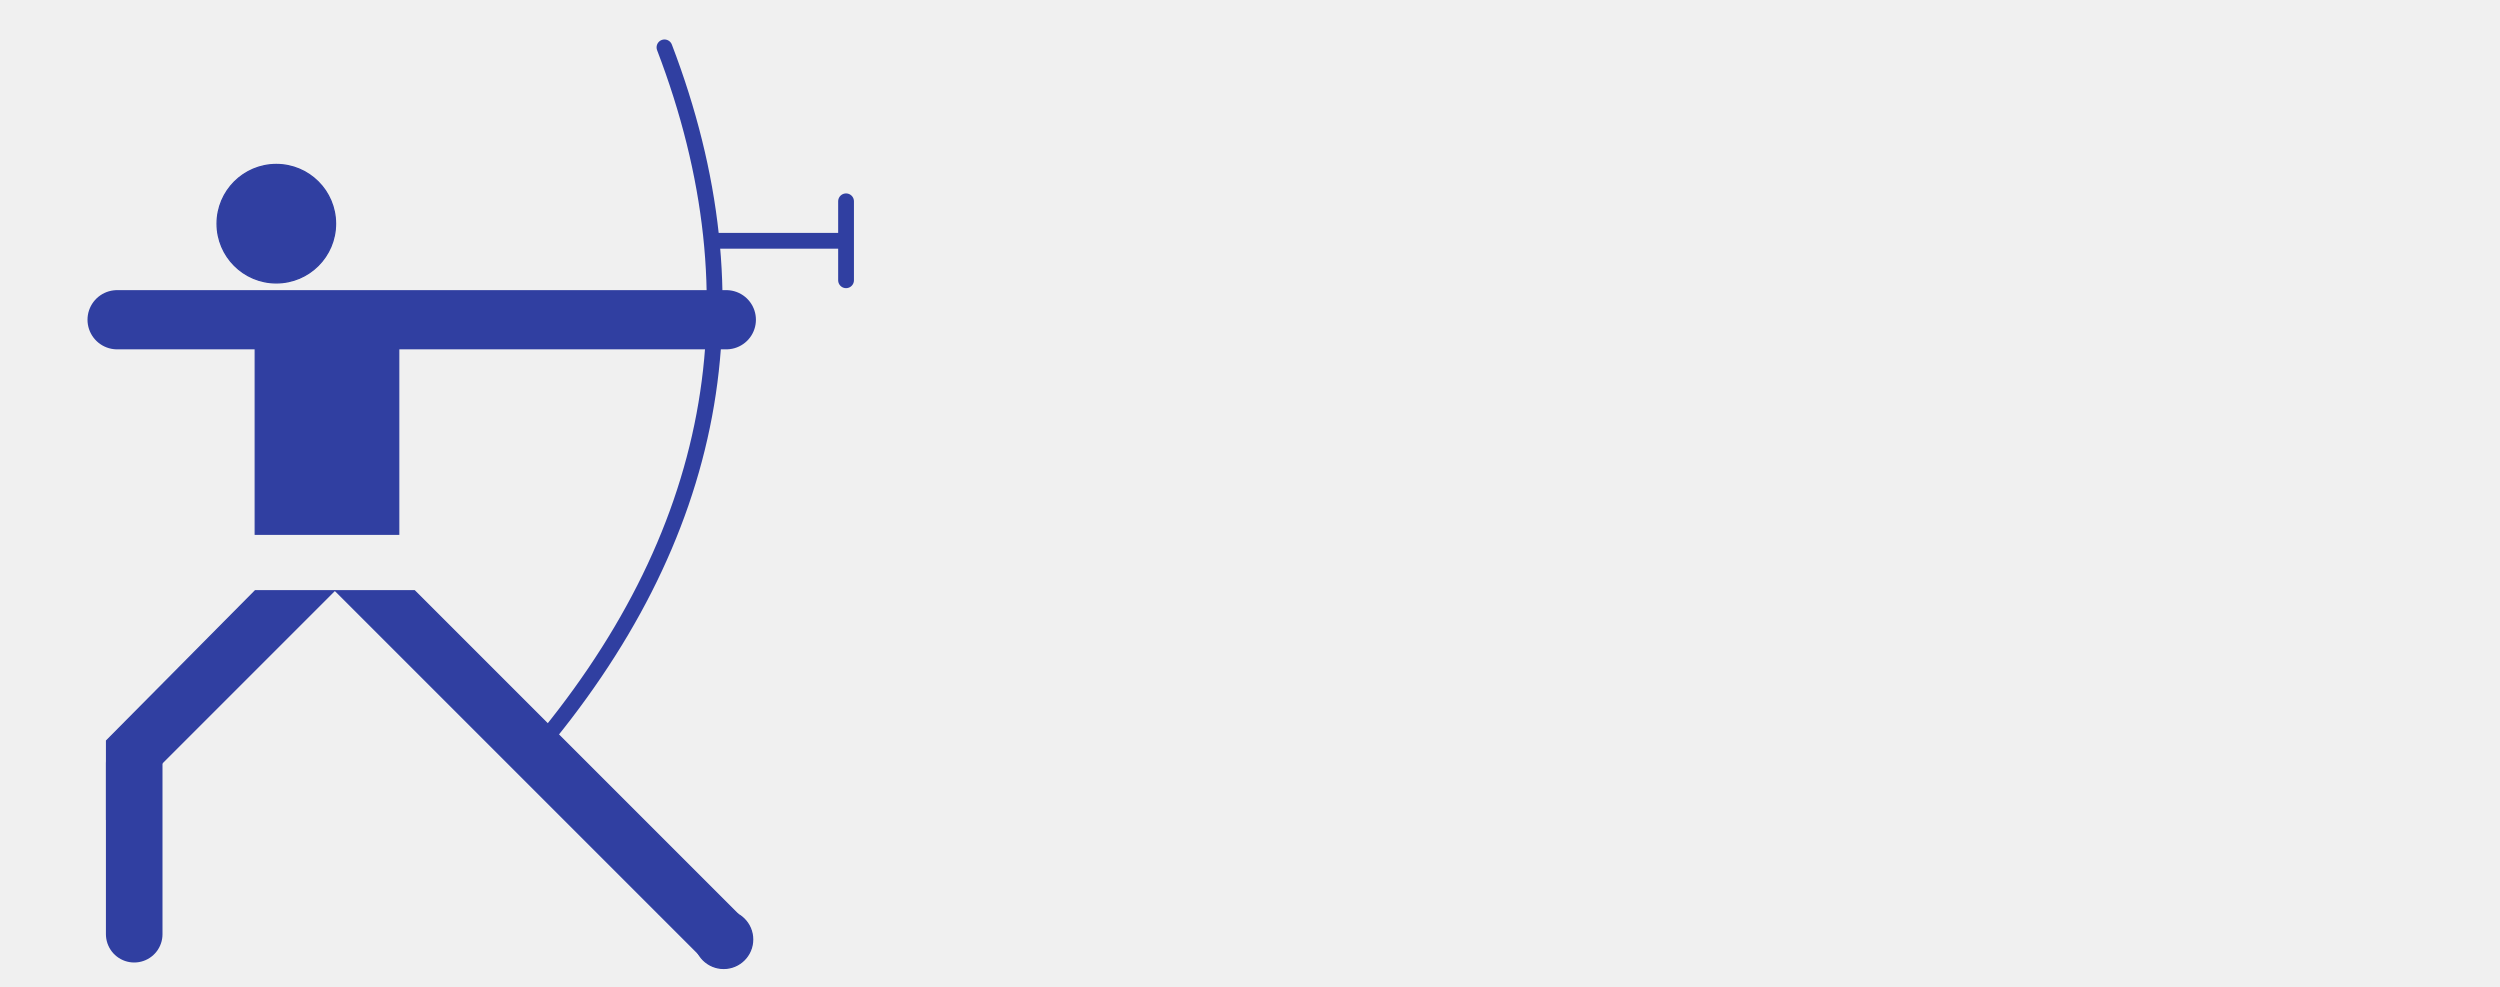
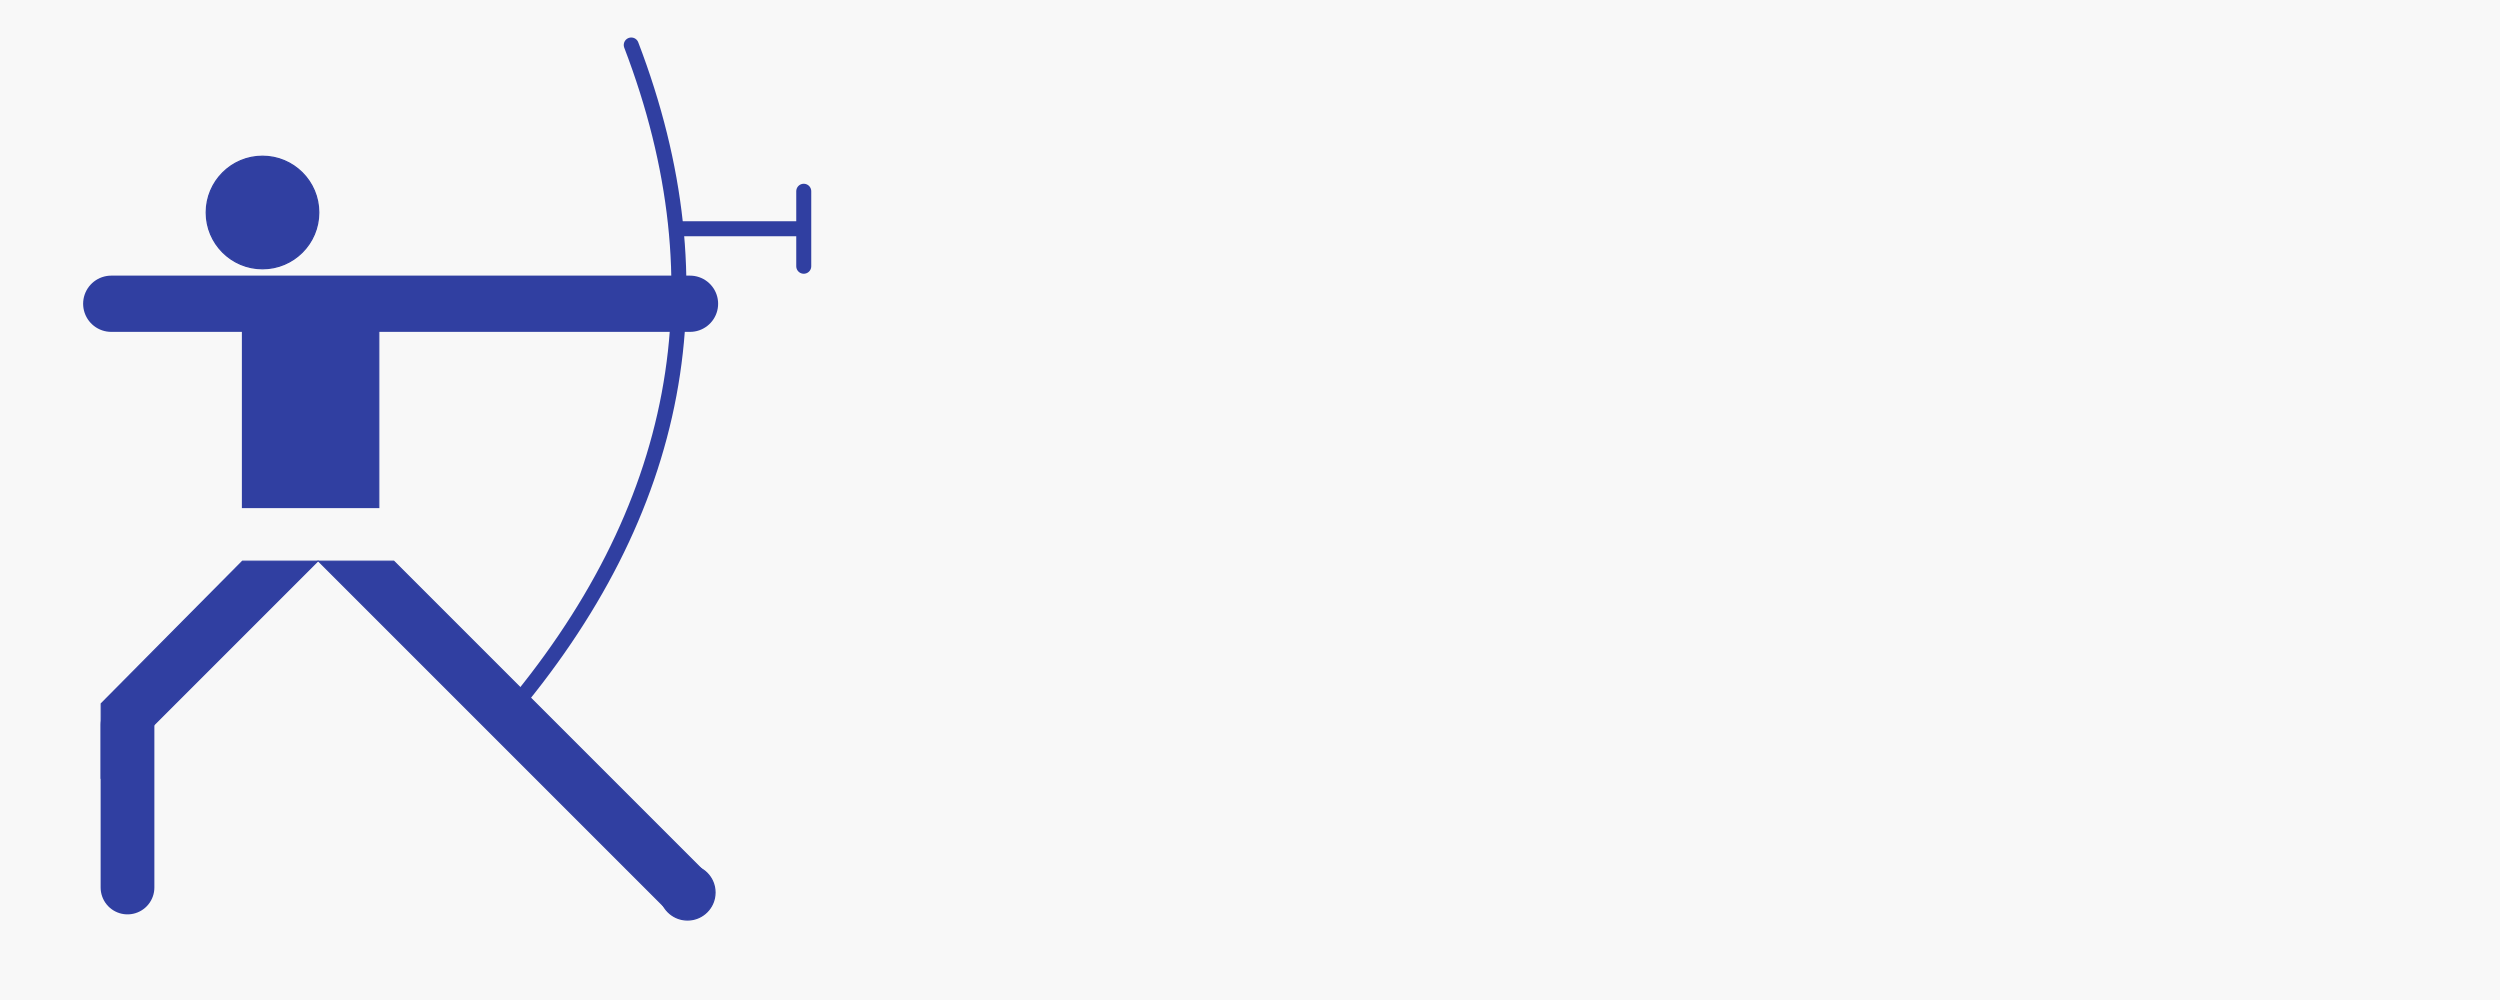
- <svg xmlns="http://www.w3.org/2000/svg" xmlns:xlink="http://www.w3.org/1999/xlink" viewBox="0 0 1900 750" background="aliceblue">
+ <svg xmlns="http://www.w3.org/2000/svg" xmlns:xlink="http://www.w3.org/1999/xlink" viewBox="0 0 2000 800">
  <defs>
    <marker id="startarrow" markerWidth="10" markerHeight="7" refX="0" refY="3.5" orient="auto">
      <polygon points="10 0, 10 7, 0 3.5" />
    </marker>
    <marker id="endarrow" markerWidth="10" markerHeight="7" refX="10" refY="3.5" orient="auto" markerUnits="strokeWidth">
      <polygon points="0 0, 10 3.5, 0 7" />
    </marker>
    <g id="target" stroke-width="0.5" fill="none">
      <circle r="50" stroke="black" fill="black" />
      <circle r="40" stroke="white" stroke-width="1px" />
      <circle r="30" stroke="white" stroke-width="1px" />
      <circle r="20" stroke="white" stroke-width="1px" />
      <circle r="10" stroke="black" fill="yellow" />
      <circle r="5" stroke="black" fill="none" stroke-width="1px" />
      <line x1="-2" y1="0" x2="2" y2="0" stroke="black" stroke-width="1px" />
      <line x1="0" y1="-2" x2="0" y2="2" stroke="black" stroke-width="1px" />
    </g>
    <mask id="mask" x="0" y="0" width="80" height="30">
      <rect width="50" height="50" fill="#fff" />
      <circle cx="25" cy="25" r="20" />
    </mask>
    <g id="sight">
      <rect x="0" y="0" width="50" height="50" mask="url(#mask)" />
      <circle r="20" cx="25" cy="25" stroke="red" stroke-width="2" fill="none" />
      <circle r="4" cx="25" cy="25" stroke="red" fill="red" />
      <rect x="0" y="0" width="50" height="50" fill="none" stroke="red" stroke-width="2px" />
    </g>
  </defs>
- 	
+   <rect x="0" y="0" width="2000" height="1000" fill="#f8f8f8" />
// kotiranje
	<g fill="black" stroke="black" stroke-width="2px" font-family="Comic Sans MS" font-size="30px">
		// a
		<g opacity="0">
      <path d="M643,170 L643, 100" />
      <path d="M253,170 L253, 100" />
      <path d="M253,115 L643, 115" marker-end="url(#endarrow)" marker-start="url(#startarrow)" />
      <animate id="animation1" attributeName="opacity" from="0" to="1" dur="2s" begin="1s" fill="freeze" />
    </g>
    <text x="420" y="100" opacity="0">a
			<animate id="animation2" attributeName="opacity" from="0" to="1" dur="2s" begin="animation1.end" fill="freeze" />
    </text>
		// b
		<g opacity="0">
      <path d="M643,155 L673, 155" />
      <path d="M643,169 L673, 169" />
      <path d="M663,115 L663, 155" marker-end="url(#endarrow)" />
      <path d="M663,210 L663, 169" marker-end="url(#endarrow)" />
      <animate id="animation3" attributeName="opacity" from="0" to="1" dur="2s" begin="animation2.end" fill="freeze" />
    </g>
    <text x="683" y="145" opacity="0">b
			<animate id="animation4" attributeName="opacity" from="0" to="1" dur="2s" begin="animation3.end" fill="freeze" />
    </text>
    <use xlink:href="#target" transform="translate(1800,170)" opacity="0">
      <animate id="animation5" attributeName="opacity" from="0" to="1" dur="2s" begin="animation4.end" fill="freeze" />
    </use>

		// C
		<g opacity="0">
      <path d="M253,700 L253, 770" />
      <path d="M1800,700 L1800, 770" />
      <path d="M253,750 L1800, 750" marker-end="url(#endarrow)" marker-start="url(#startarrow)" />
      <animate id="animation6" attributeName="opacity" from="0" to="1" dur="2s" begin="animation5.end" fill="freeze" />
    </g>
    <text x="1000" y="720" opacity="0">C
			<animate id="animation7" attributeName="opacity" from="0" to="1" dur="2s" begin="animation6.end" fill="freeze" />
    </text>

		// D
		<g opacity="0">
      <path d="M253,168 L1874,171" />
      <path d="M253,168 L1875,119" />
      <path d="M1865,80 L1865, 120" marker-end="url(#endarrow)" />
      <path d="M1865,210 L1865, 170" marker-end="url(#endarrow)" />
      <animate id="animation9" attributeName="opacity" from="0" to="1" dur="2s" begin="animation8.end" fill="freeze" />
    </g>
    <text x="1860" y="155" opacity="0">D
			<animate id="animation10" attributeName="opacity" from="0" to="1" dur="2s" begin="animation9.end" fill="freeze" />
    </text>
    <g transform="translate(1500,-100)">
      <use xlink:href="#sight" id="Sight" opacity="0">
        <animateTransform xlink:href="#Sight" attributeName="transform" type="translate" from="0,0" to="275,221" dur="2s" begin="animation7.end" fill="freeze" repeacount="indefinite" />
        <animate id="animation8" attributeName="opacity" from="0" to="1" dur="2s" begin="animation7.end" fill="freeze" />
      </use>
    </g>
  </g>
  <g fill="#303fa1" stroke="#303fa1">
		// glava
		<circle cx="210" cy="170" r="45" />
		// lok
		<path d="M505,36 Q616,326 404,574" stroke-width="12px" fill="transparent" stroke-linecap="round" />
    <line x1="540" y1="183" x2="643" y2="183" stroke-width="12px" />
    <line x1="643" y1="153" x2="643" y2="213" stroke-width="12px" stroke-linecap="round" />
		// roke	
		<line x1="89" y1="243" x2="552" y2="243" stroke-width="45px" stroke-linecap="round" />
		// trup
		<rect x="194" y="256" width="109" height="150" />

		// leva noga
		<path d="M194,449 L254,449 L81,622 L81,563 z" stroke-width="1px" />
    <line x1="102" y1="580" x2="102" y2="710" stroke-width="43px" stroke-linecap="round" />

		// desna noga
		<path d="M255,449 L315,449 L561,695 L532,726 z" stroke-width="1px" />
    <circle cx="550" cy="714" r="22" />
  </g>
</svg>
